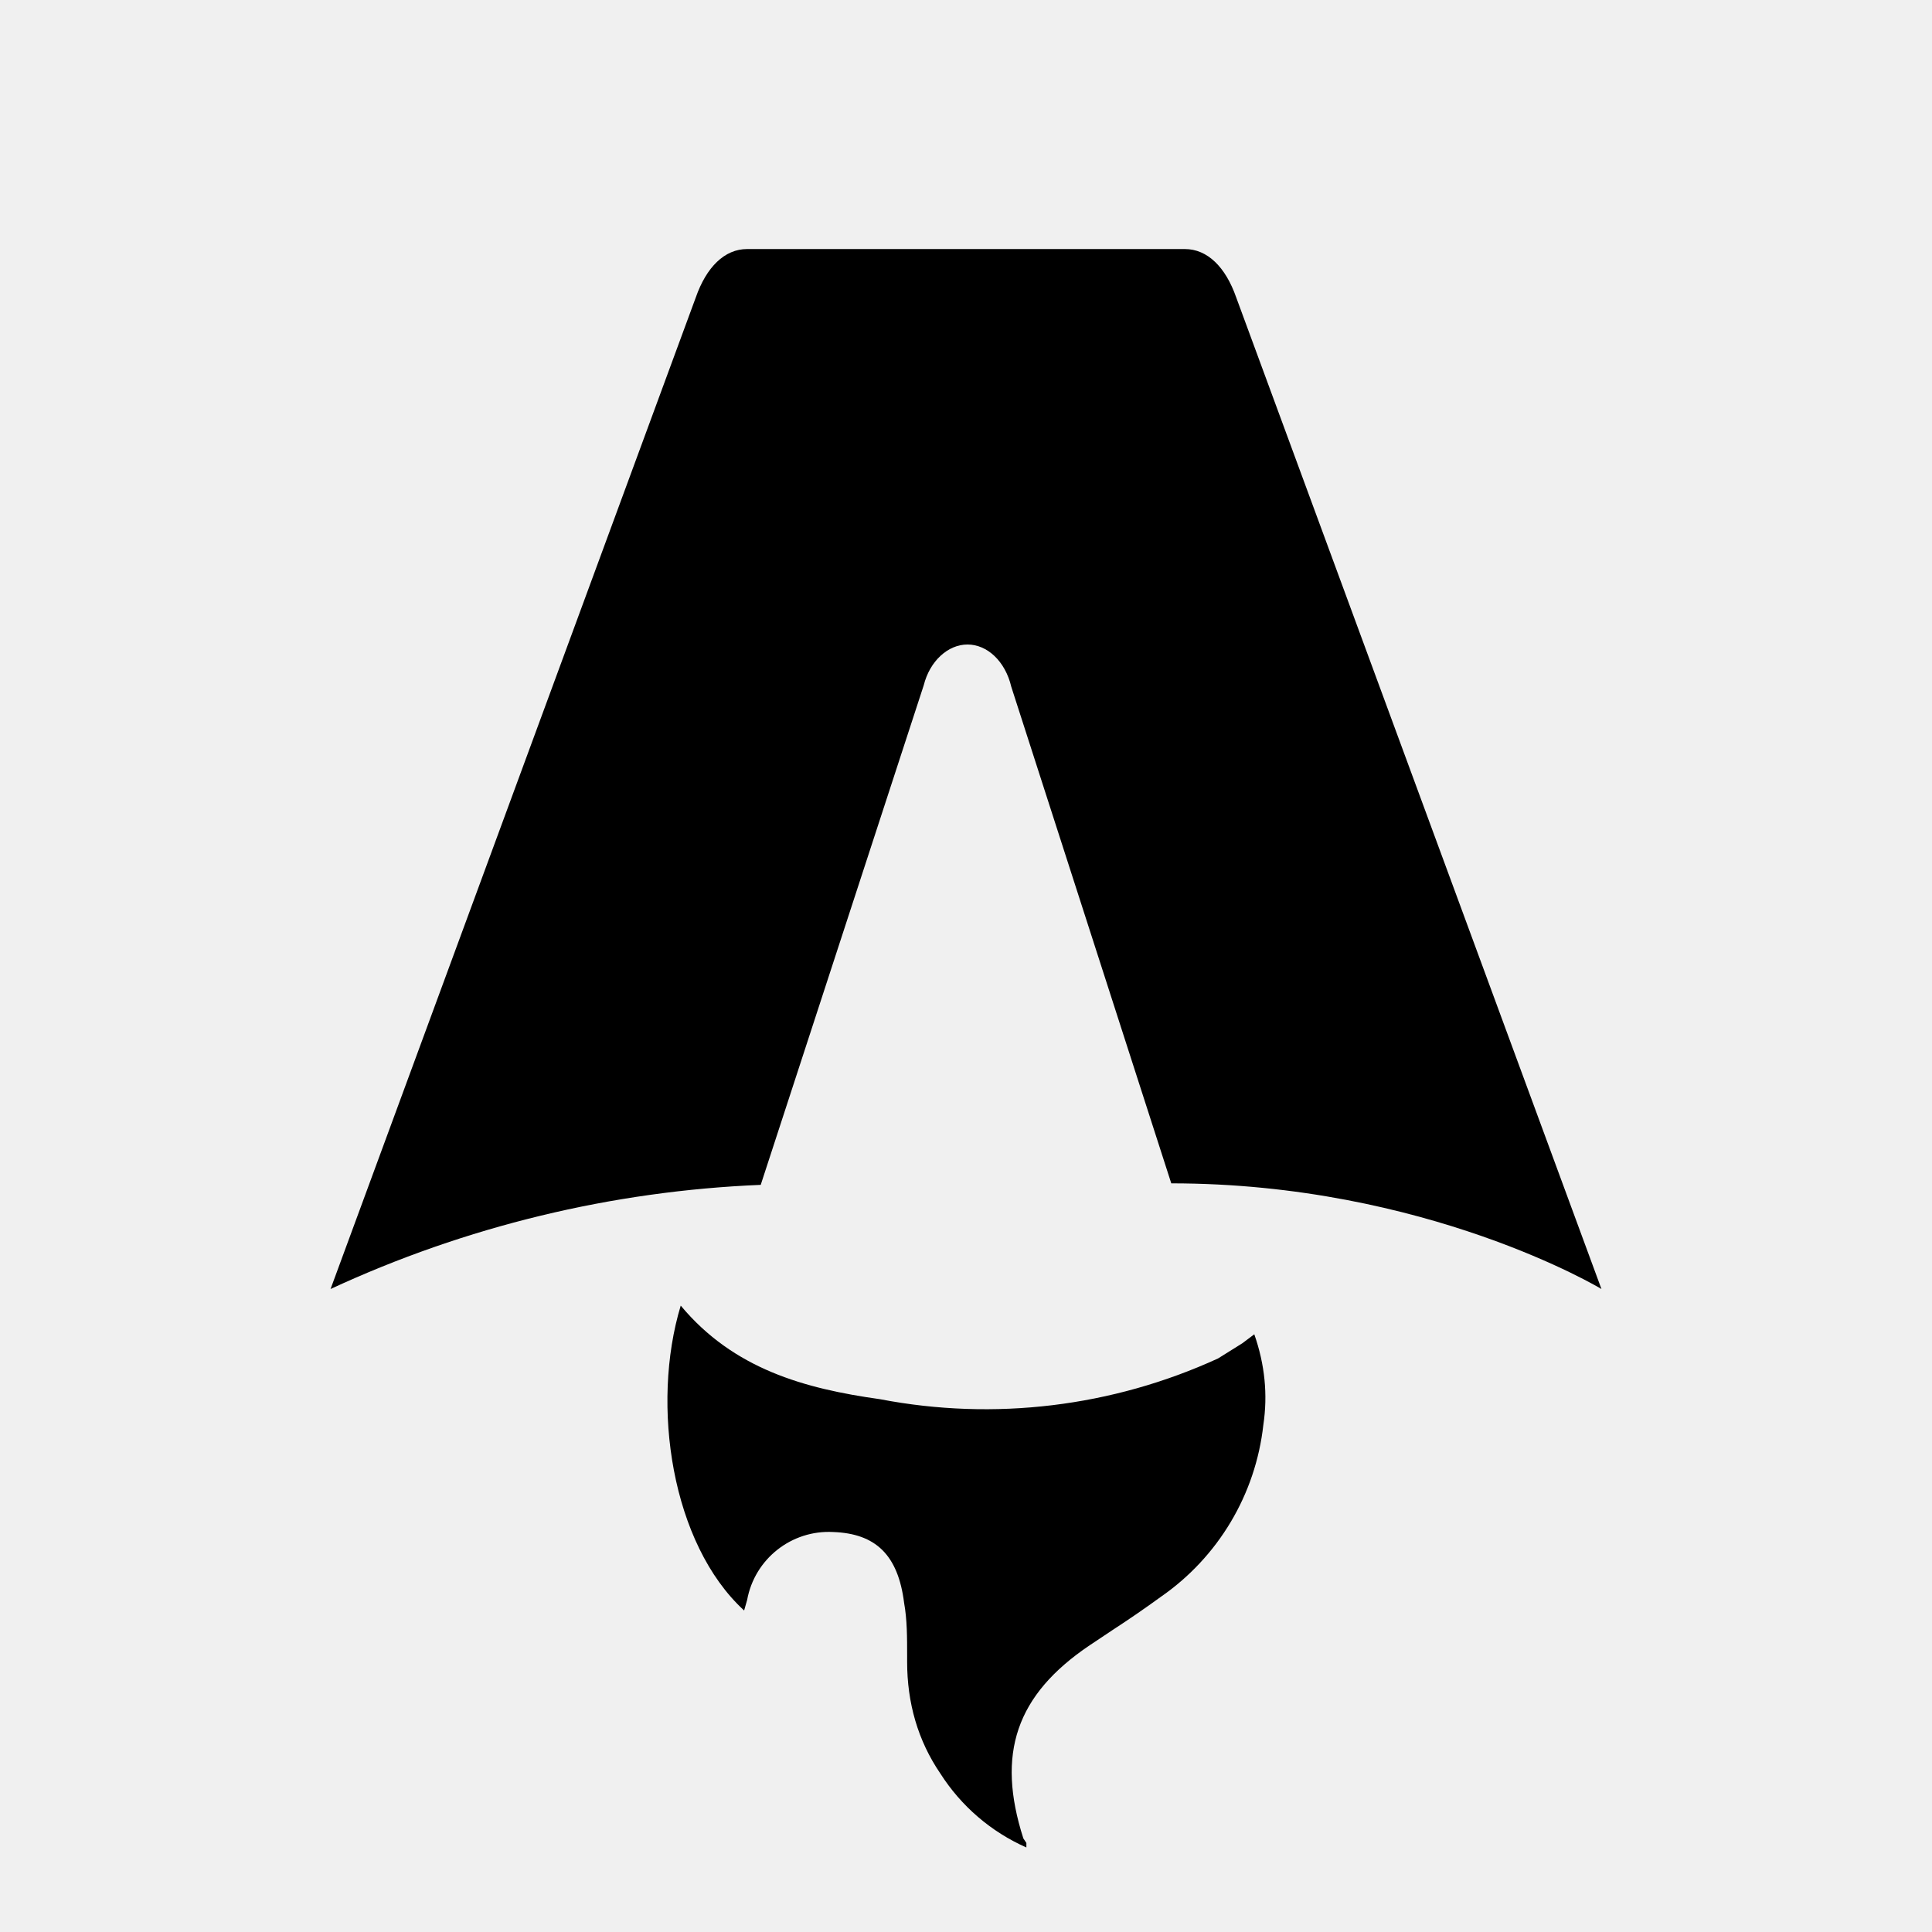
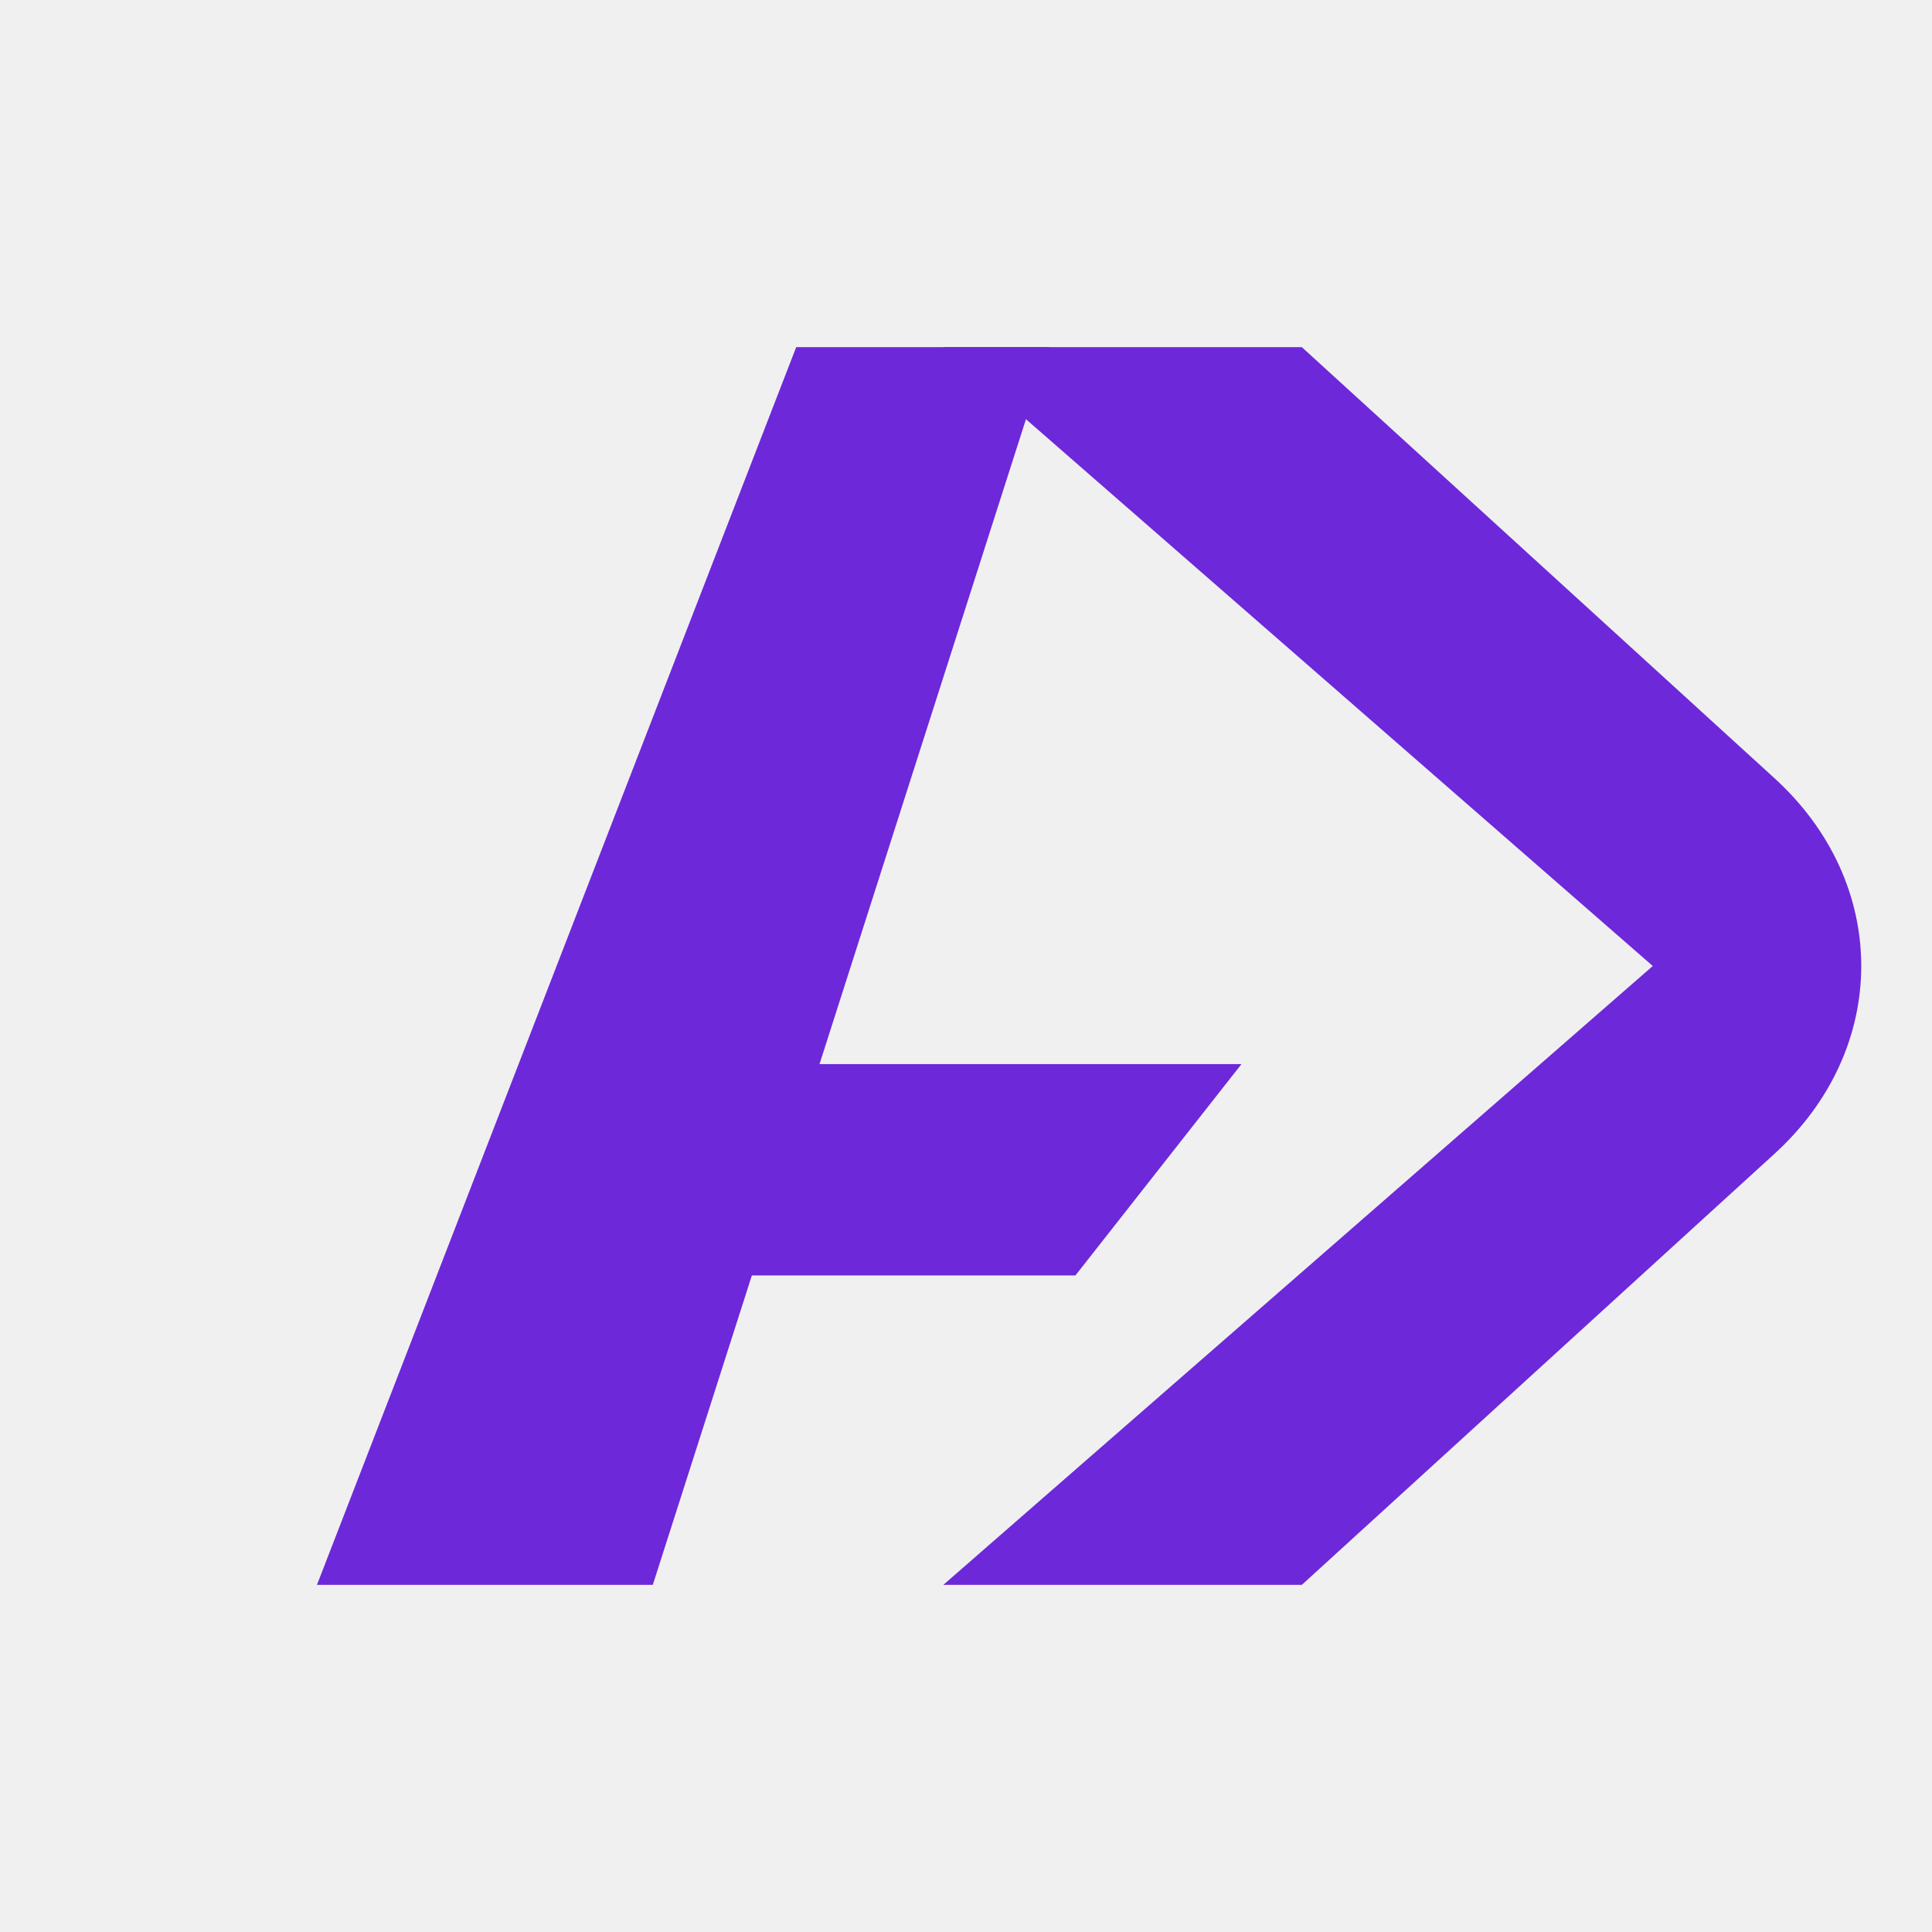
- <svg xmlns="http://www.w3.org/2000/svg" fill="none" viewBox="0 0 128 128">
-   <path d="M50.4 78.5a75.1 75.1 0 0 0-28.5 6.9l24.2-65.7c.7-2 1.9-3.2 3.4-3.2h29c1.5 0 2.7 1.2 3.4 3.2l24.2 65.7s-11.6-7-28.5-7L67 45.5c-.4-1.7-1.6-2.8-2.9-2.8-1.3 0-2.5 1.1-2.9 2.7L50.4 78.5Zm-1.1 28.2Zm-4.2-20.2c-2 6.6-.6 15.8 4.2 20.2a17.5 17.5 0 0 1 .2-.7 5.5 5.5 0 0 1 5.7-4.5c2.8.1 4.3 1.5 4.7 4.7.2 1.1.2 2.3.2 3.5v.4c0 2.7.7 5.2 2.2 7.4a13 13 0 0 0 5.7 4.9v-.3l-.2-.3c-1.8-5.6-.5-9.5 4.4-12.8l1.5-1a73 73 0 0 0 3.2-2.2 16 16 0 0 0 6.8-11.4c.3-2 .1-4-.6-6l-.8.6-1.6 1a37 37 0 0 1-22.4 2.7c-5-.7-9.7-2-13.2-6.2Z" />
+ <svg xmlns="http://www.w3.org/2000/svg" width="512" height="512" viewBox="0 0 512 512" fill="none">
+   <g id="Adnan-Favicon-A-Code-Chevron">
+     <path d="M84 420L211 92H278L173 420H84Z" />
+     <path d="M250 92L438 256L250 420H345L470 306C501 278 501 234 470 206L345 92H250Z" />
+     <path d="M184 282H329L285 338H162L184 282Z" />
+   </g>
  <style>
-         path { fill: #000; }
-         @media (prefers-color-scheme: dark) {
-             path { fill: #FFF; }
-         }
-     </style>
+     #Adnan-Favicon-A-Code-Chevron { fill: #6d28d9; }
+     @media (prefers-color-scheme: dark) {
+       #Adnan-Favicon-A-Code-Chevron { fill: #c4b5fd; }
+     }
+   </style>
</svg>
